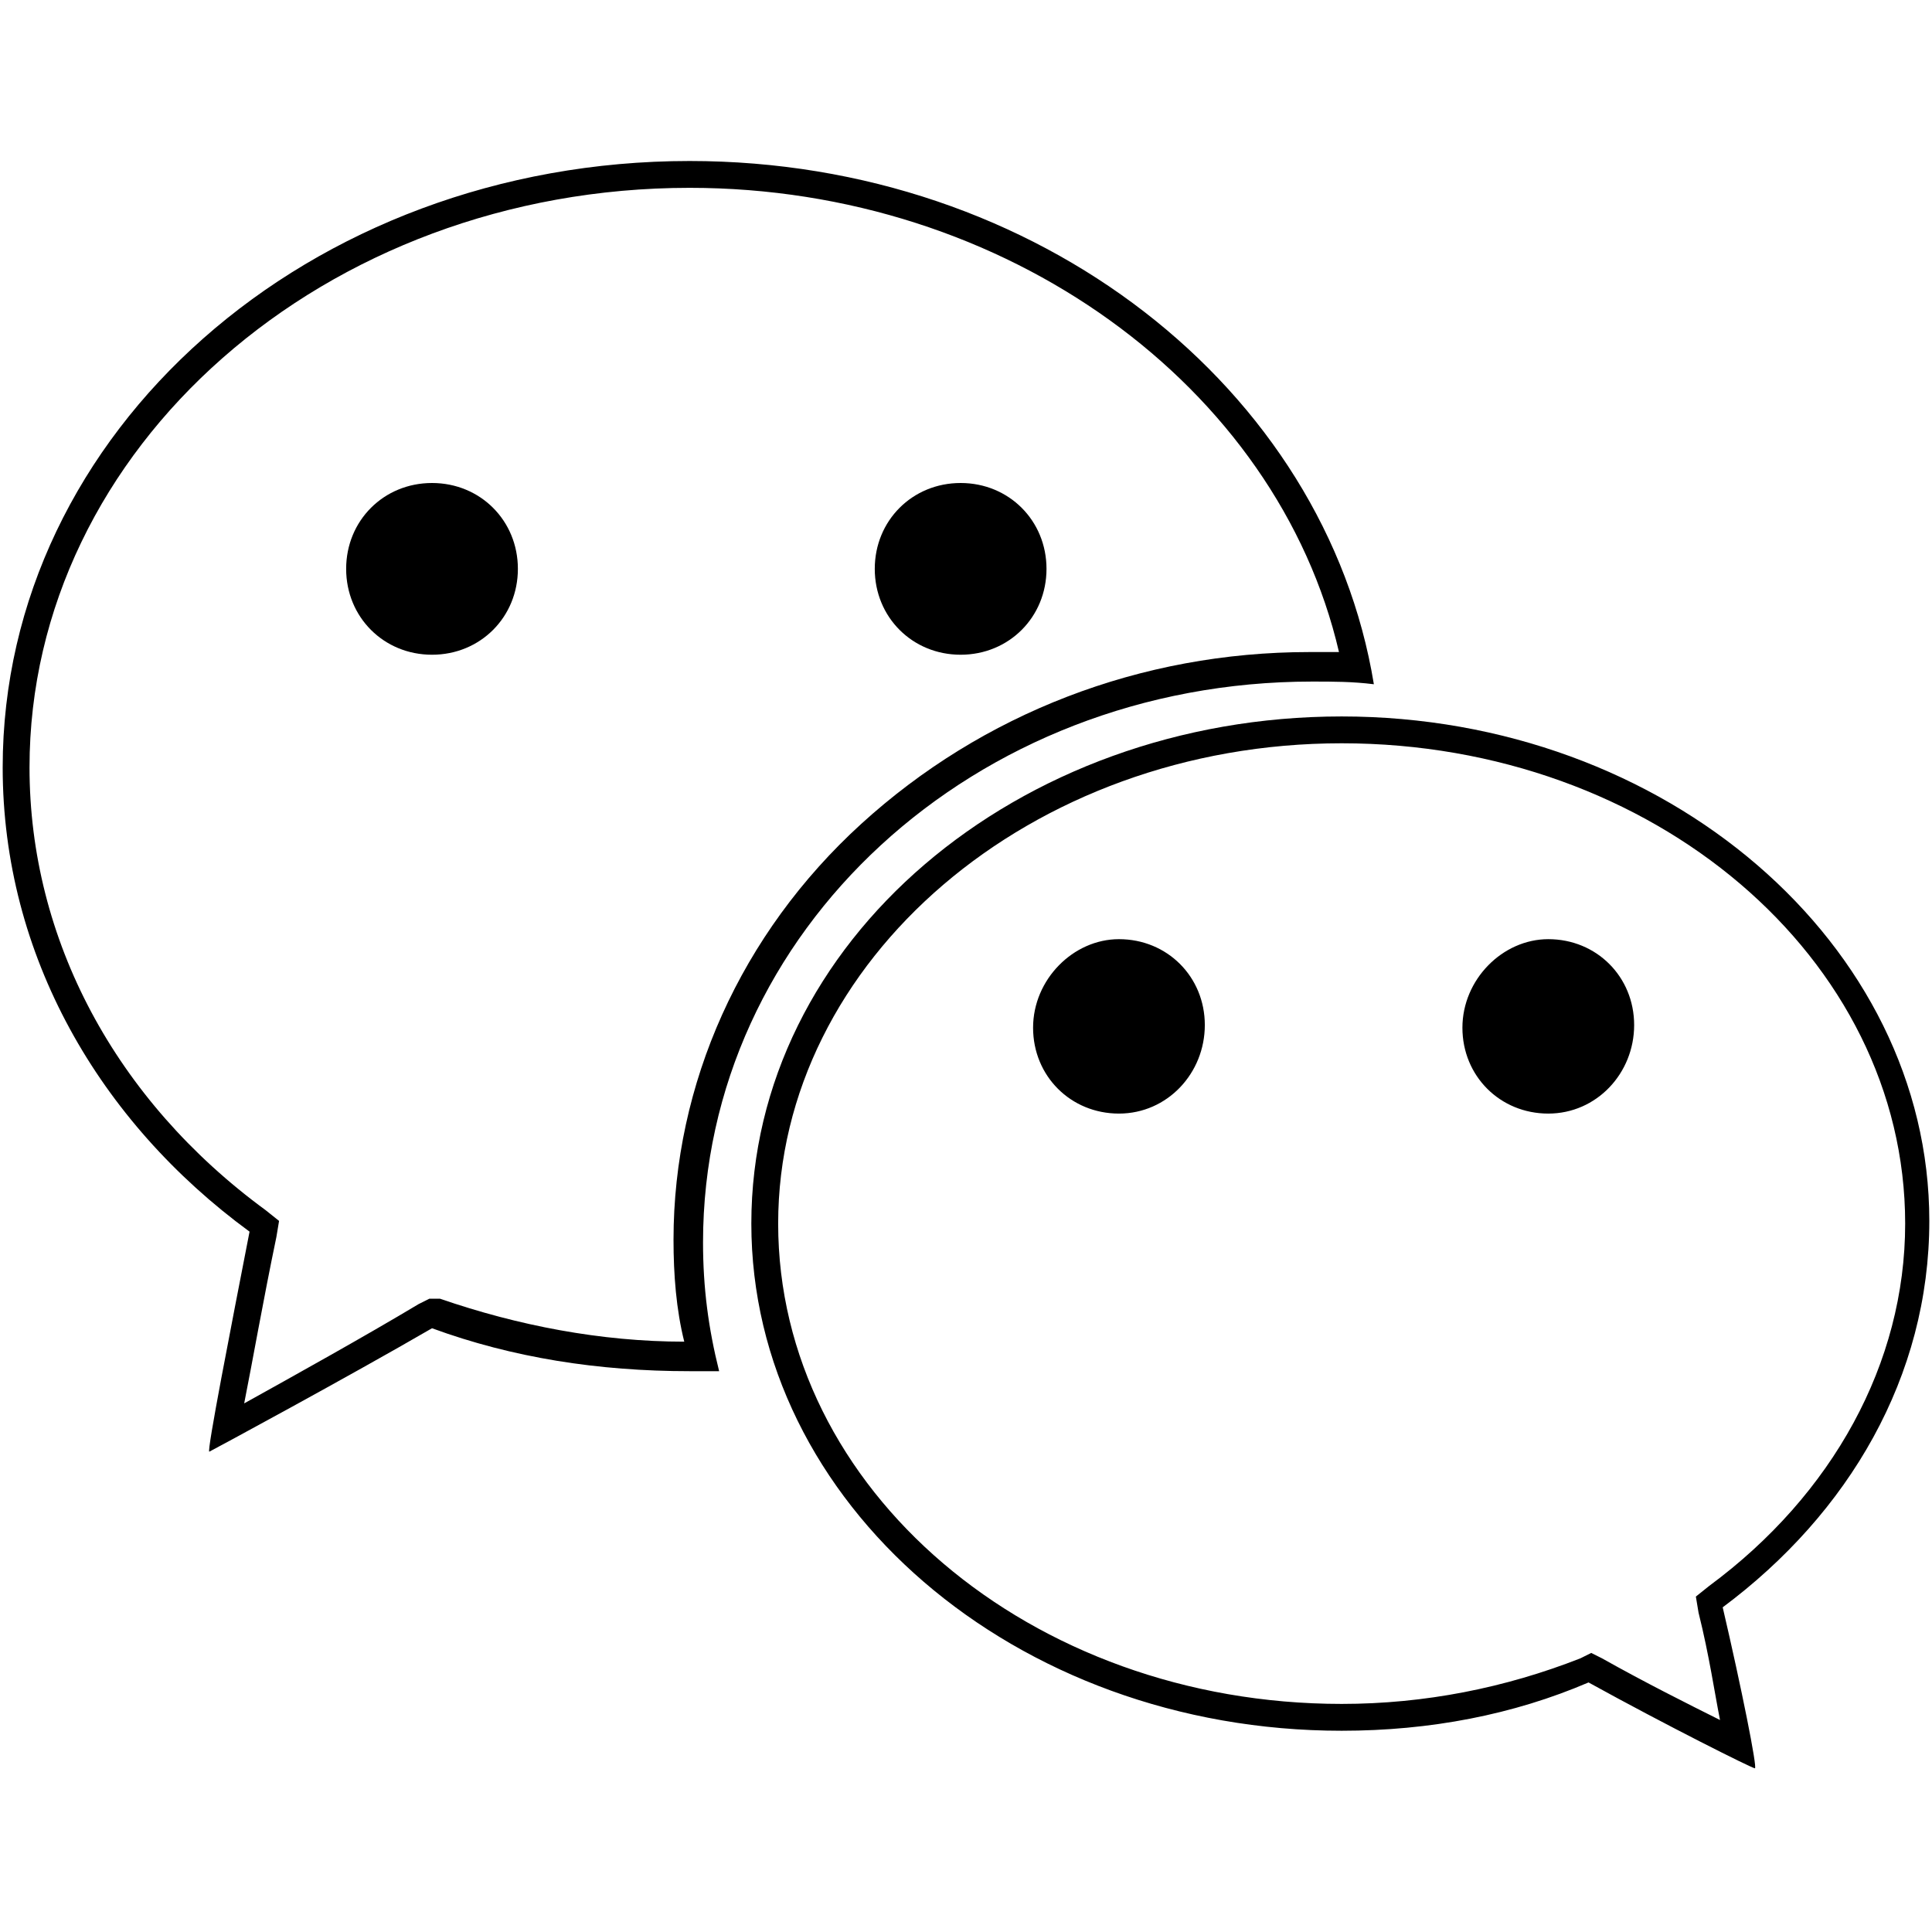
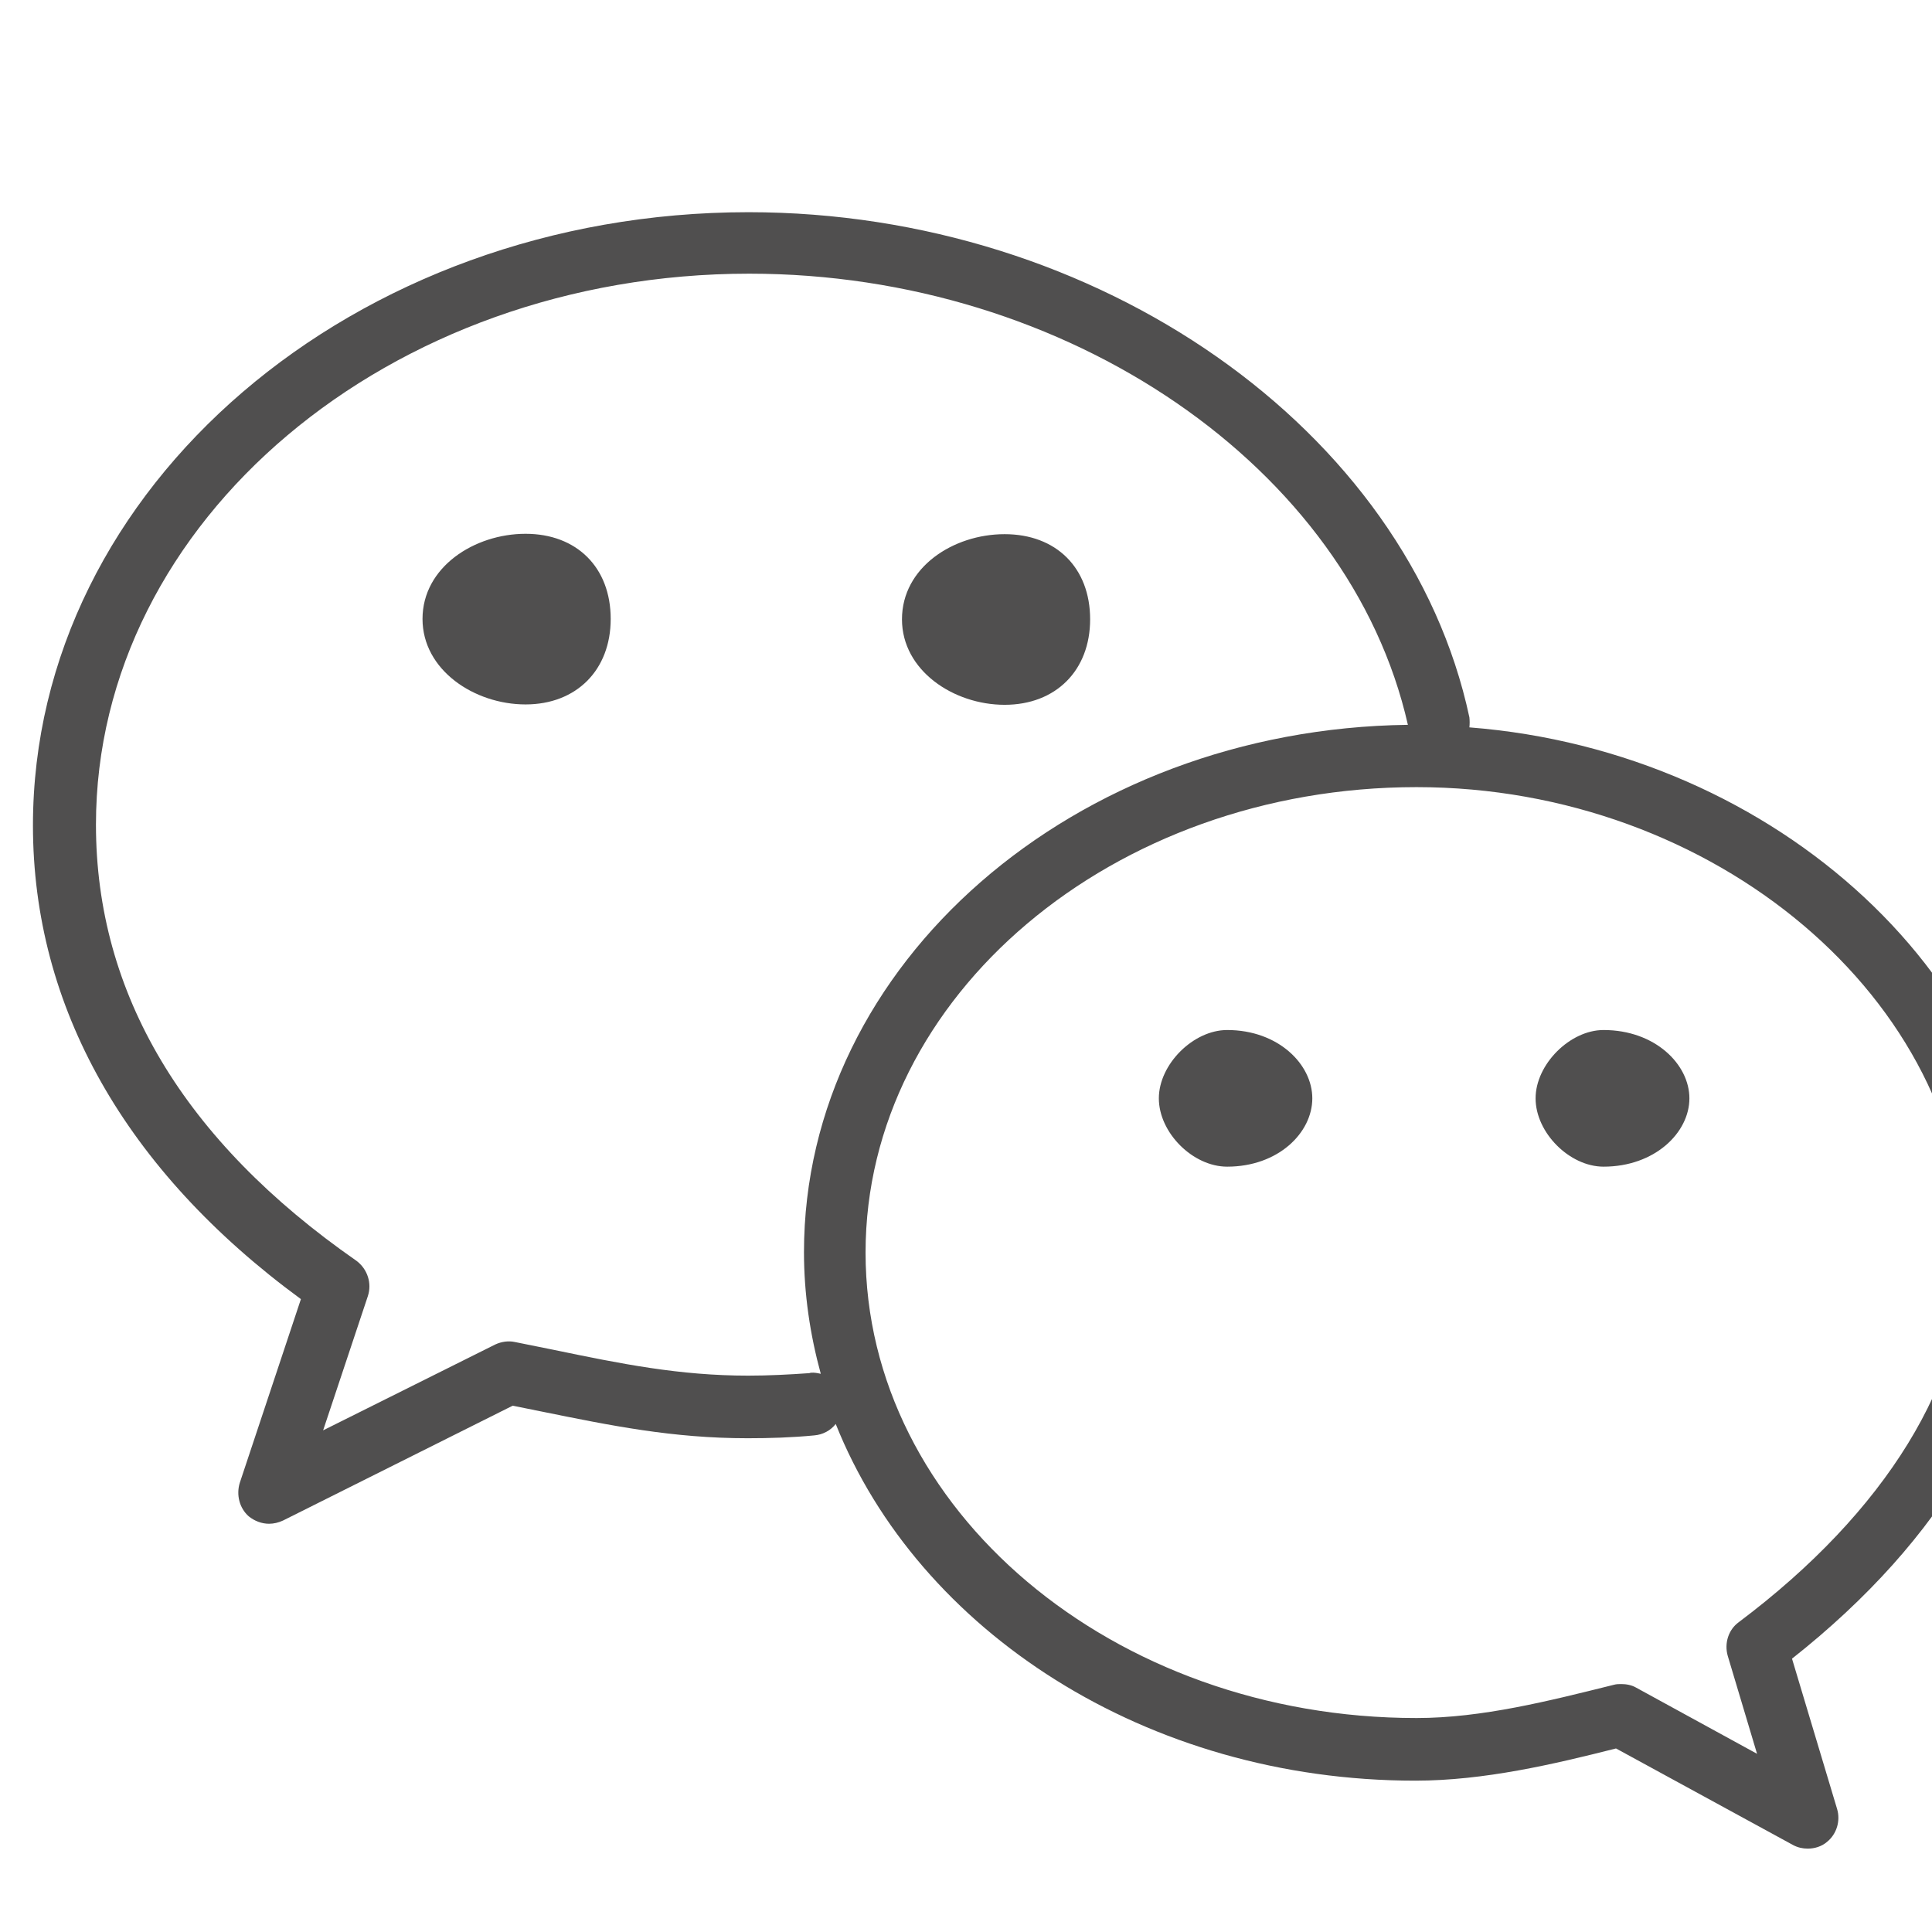
- <svg xmlns="http://www.w3.org/2000/svg" version="1.0" id="图层_1" x="0px" y="0px" viewBox="0 0 72 72" enable-background="new 0 0 72 72" xml:space="preserve">
-   <g id="Page-1_12_">
-     <path d="M57.7,41.5c-1.8,0-3.2-1.4-3.2-3.2S56,35,57.7,35c1.8,0,3.2,1.4,3.2,3.2   S59.5,41.5,57.7,41.5z" />
-     <path d="M41.7,41.5c-1.8,0-3.2-1.4-3.2-3.2S40,35,41.7,35c1.8,0,3.2,1.4,3.2,3.2   S43.5,41.5,41.7,41.5z" />
-     <g>
-       <path d="M50,27.7c11.6,0,21,8,21,17.9c0,5.2-2.7,10.1-7.3,13.5l-0.5,0.4l0.1,0.6c0.4,1.6,0.6,3,0.8,4c-1.2-0.6-2.8-1.4-4.4-2.3    l-0.4-0.2l-0.4,0.2c-2.8,1.1-5.8,1.7-8.9,1.7c-11.6,0-21-8-21-17.9C29,35.8,38.4,27.7,50,27.7 M50,26.7c-12.1,0-22,8.4-22,18.9    c0,10.4,9.8,18.9,22,18.9c3.3,0,6.4-0.6,9.2-1.8c2.9,1.6,6.1,3.2,6.2,3.2c0,0,0,0,0,0c0.1,0-0.5-3-1.2-6c4.7-3.5,7.7-8.6,7.7-14.4    C71.9,35.2,62.1,26.7,50,26.7L50,26.7z" />
-     </g>
-     <path d="M16.1,24.4c-1.8,0-3.2-1.4-3.2-3.2c0-1.8,1.4-3.2,3.2-3.2   c1.8,0,3.2,1.4,3.2,3.2C19.3,23,17.9,24.4,16.1,24.4z" />
-     <path d="M35.8,18c1.8,0,3.2,1.4,3.2,3.2c0,1.8-1.4,3.2-3.2,3.2s-3.2-1.4-3.2-3.2   C32.6,19.4,34,18,35.8,18z" />
-     <g>
-       <path d="M25.7,7c11.8,0,21.9,7.4,24.2,17.3c-0.3,0-0.7,0-1.1,0c-6.3,0-12.2,2.3-16.7,6.4c-4.5,4.1-7,9.7-7,15.5    c0,1.3,0.1,2.6,0.4,3.8c-3.1,0-6.2-0.6-9.1-1.6L16,48.4l-0.4,0.2c-2,1.2-4.7,2.7-6.5,3.7c0.3-1.5,0.7-3.8,1.2-6.2l0.1-0.6    l-0.5-0.4C4.3,41,1.1,35,1.1,28.6C1.1,16.7,12.1,7,25.7,7 M25.7,6C11.5,6,0.1,16.1,0.1,28.6c0,7,3.6,13.2,9.2,17.3    c-0.7,3.6-1.6,8.2-1.5,8.2c0,0,0,0,0,0c0.2-0.1,5.2-2.8,8.3-4.6c3,1.1,6.2,1.6,9.6,1.6c0.4,0,0.7,0,1.1,0    c-0.4-1.6-0.6-3.1-0.6-4.8c0-11.6,10.1-20.9,22.7-20.9c0.8,0,1.5,0,2.3,0.1C49.4,14.5,38.7,6,25.7,6L25.7,6z" />
-     </g>
+ <svg xmlns="http://www.w3.org/2000/svg" version="1.1" id="图层_1" x="0px" y="0px" viewBox="0 0 72 72" enable-background="new 0 0 72 72" xml:space="preserve">
+   <g>
+     <path fill="#504F4F" d="M37.44 26.266c1.906 0 3.186-1.28 3.186-3.186 0-1.92-1.266-3.173-3.186-3.173s-3.826 1.240-3.826 3.173c0 1.906 1.92 3.186 3.826 3.186zM19.586 19.893c-1.906 0-3.84 1.240-3.84 3.173 0 1.906 1.933 3.186 3.84 3.186 1.893 0 3.173-1.28 3.173-3.186-0-1.92-1.266-3.173-3.173-3.173zM75.600 46.68c0-10.079-9.36-18.68-20.840-19.573 0.013-0.12 0.013-0.253-0-0.373-2.293-10.733-13.853-18.826-26.866-18.826-14.706 0-26.666 10.253-26.666 22.853 0 6.760 3.44 12.853 9.986 17.653l-2.280 6.853c-0.133 0.44-0.013 0.933 0.333 1.240 0.213 0.173 0.48 0.279 0.76 0.279 0.173 0 0.346-0.04 0.52-0.12l8.56-4.28 1.053 0.213c2.626 0.533 4.906 1 7.706 1 0.813 0 1.653-0.026 2.480-0.106 0.32-0.026 0.613-0.186 0.799-0.426 3.08 7.72 11.586 13.293 21.599 13.293 2.56 0 5.16-0.613 7.48-1.2l6.600 3.6c0.173 0.093 0.360 0.133 0.546 0.133 0.253 0 0.52-0.08 0.720-0.253 0.360-0.293 0.506-0.786 0.373-1.226l-1.68-5.600c5.640-4.453 8.746-9.799 8.746-15.120zM30.16 51.173c-0.746 0.053-1.52 0.093-2.280 0.093-2.56 0-4.733-0.44-7.239-0.96l-1.453-0.293c-0.24-0.053-0.506-0.013-0.733 0.093l-6.413 3.199 1.666-5c0.16-0.48-0.013-1.013-0.426-1.32-6.439-4.479-9.706-9.96-9.706-16.253 0-11.32 10.92-20.533 24.346-20.533 11.866 0 22.373 7.213 24.546 16.813-12.44 0.16-22.506 8.906-22.506 19.653 0 1.559 0.226 3.066 0.626 4.533-0.12-0.026-0.24-0.053-0.373-0.04zM64.800 60.453c-0.386 0.279-0.546 0.786-0.413 1.253l1.093 3.653-4.506-2.466c-0.16-0.093-0.360-0.133-0.546-0.133-0.093 0-0.186 0-0.279 0.026-2.413 0.6-4.92 1.240-7.359 1.240-11.32 0-20.533-7.773-20.533-17.346 0-9.56 9.213-17.346 20.533-17.346 11.106 0 20.493 7.933 20.493 17.346 0 4.759-3 9.653-8.466 13.76zM45.733 38.386c-1.266 0-2.546 1.28-2.546 2.546 0 1.28 1.266 2.546 2.546 2.546 1.906 0 3.173-1.266 3.173-2.546 0-1.266-1.266-2.546-3.173-2.546zM59.76 38.386c-1.253 0-2.533 1.28-2.533 2.546 0 1.28 1.266 2.546 2.533 2.546 1.906 0 3.199-1.266 3.199-2.546 0-1.266-1.28-2.546-3.199-2.546z" />
  </g>
</svg>
